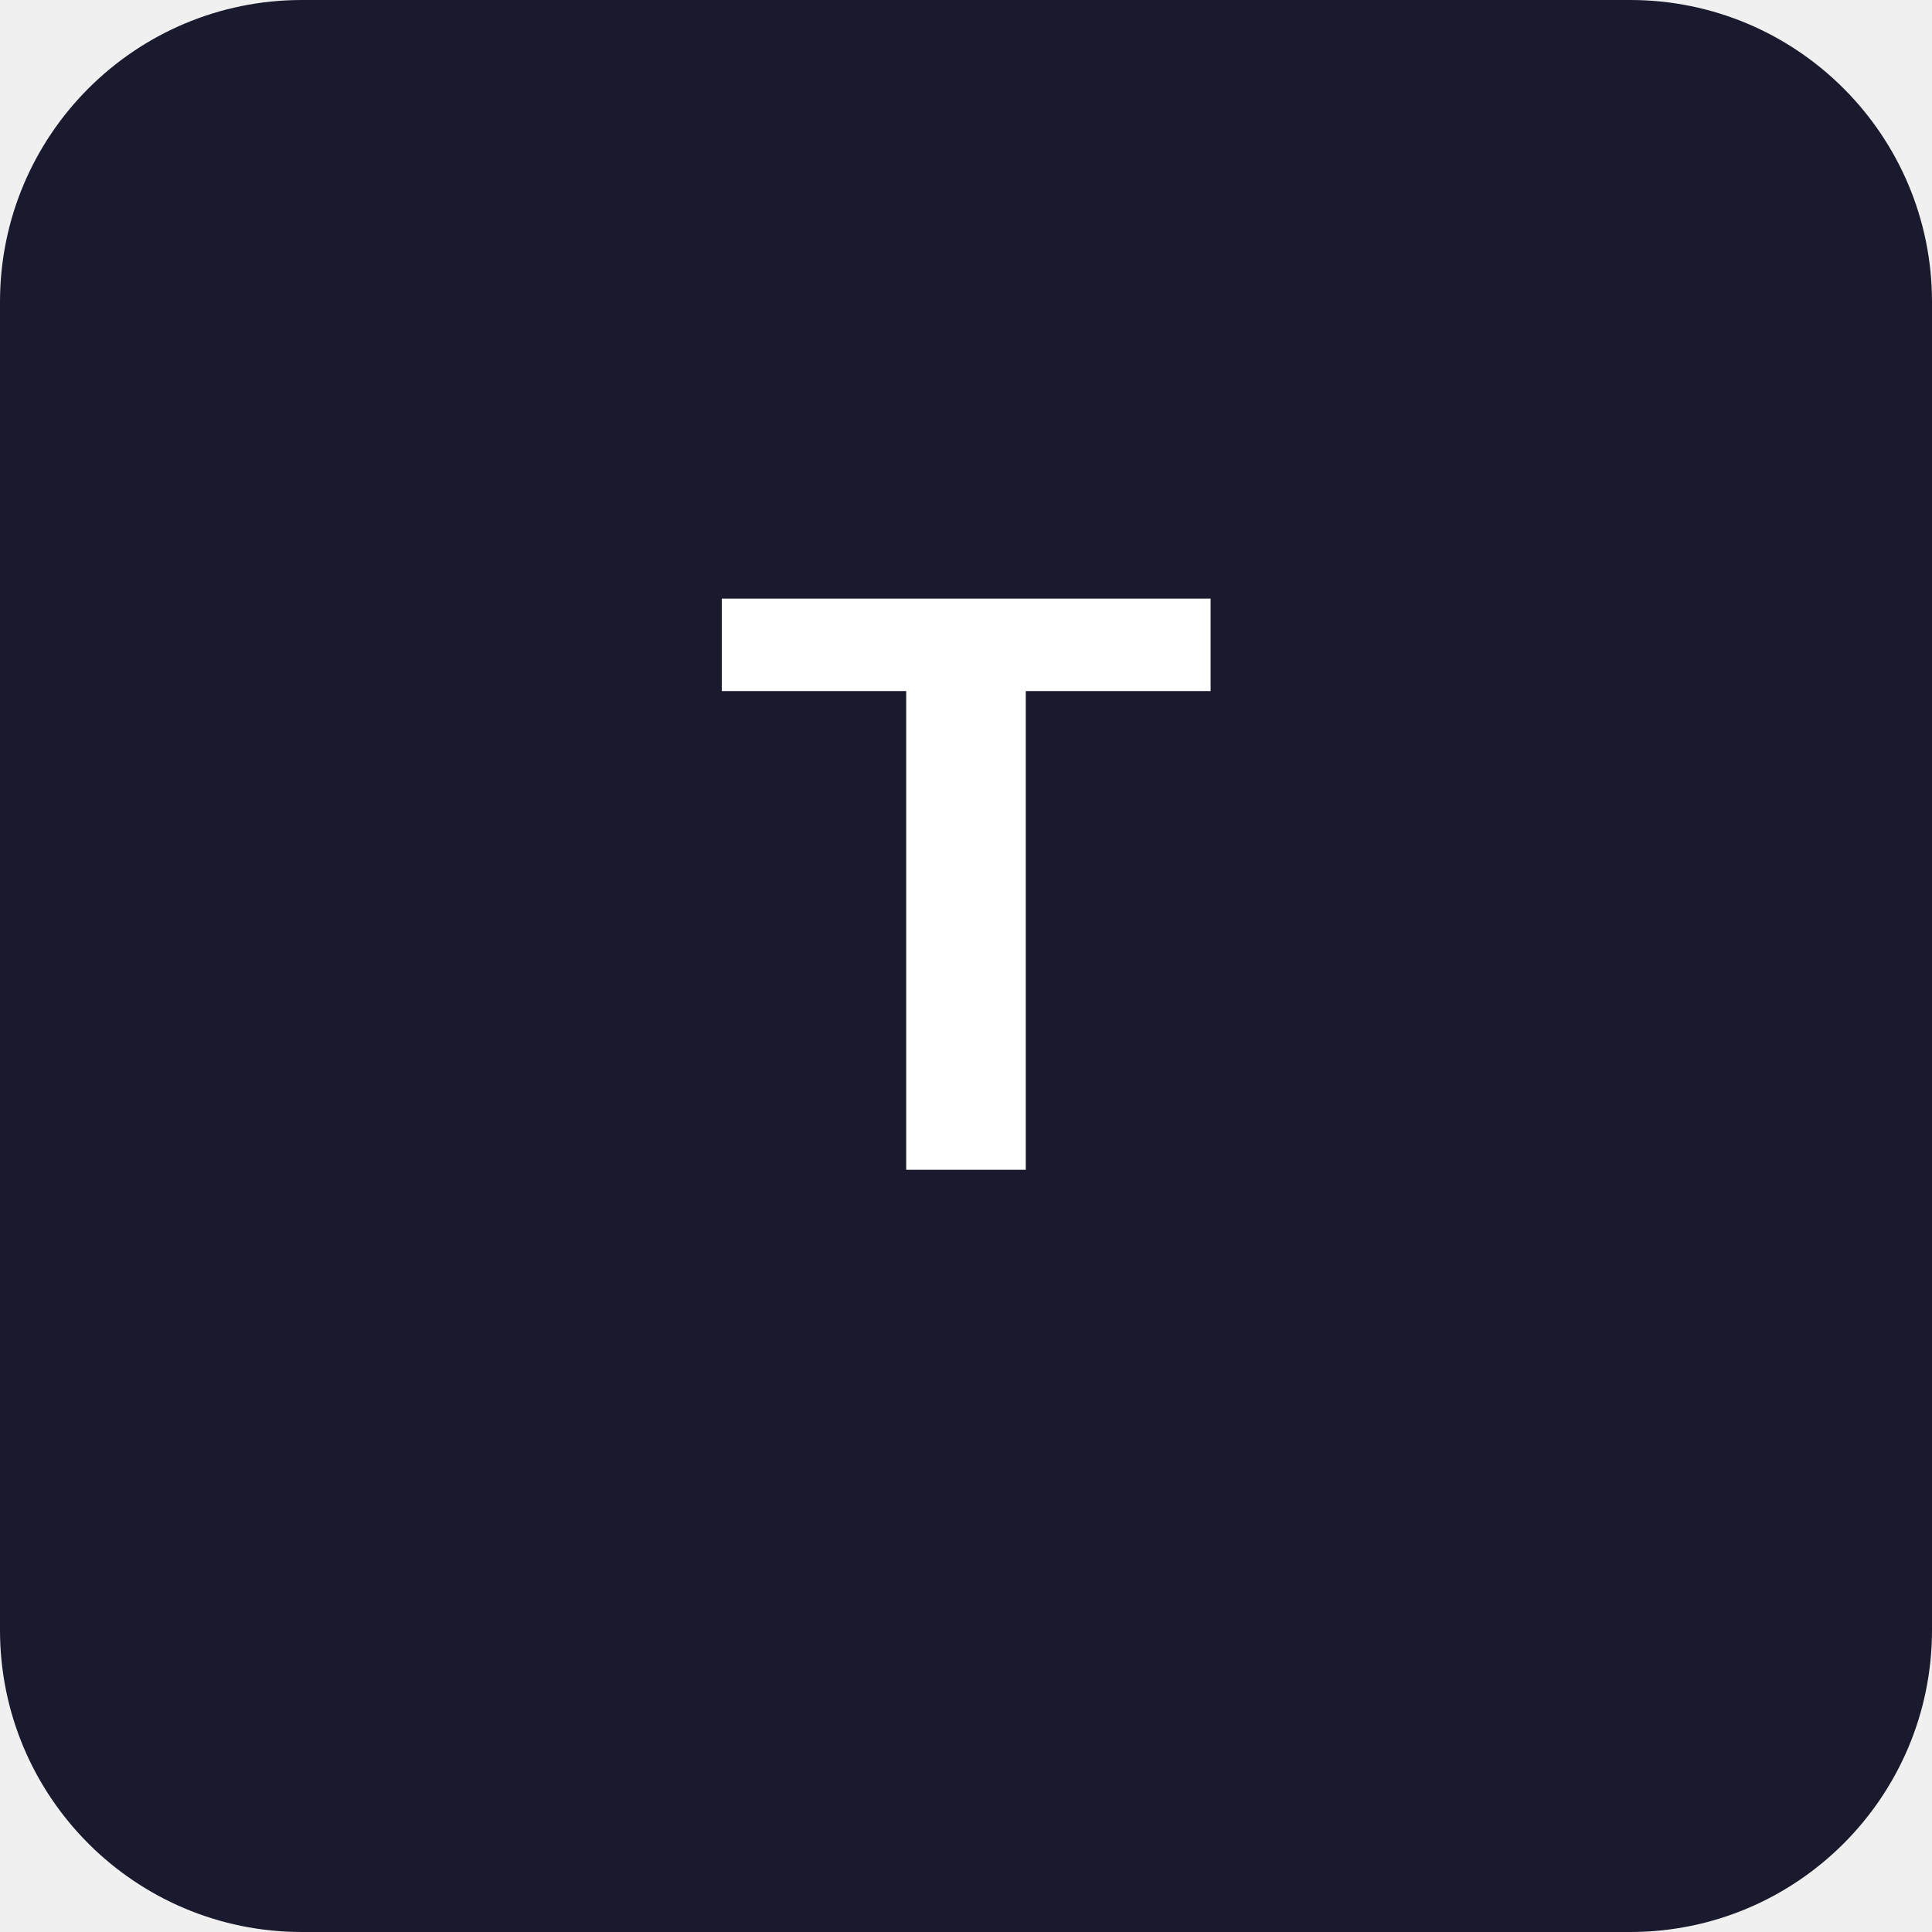
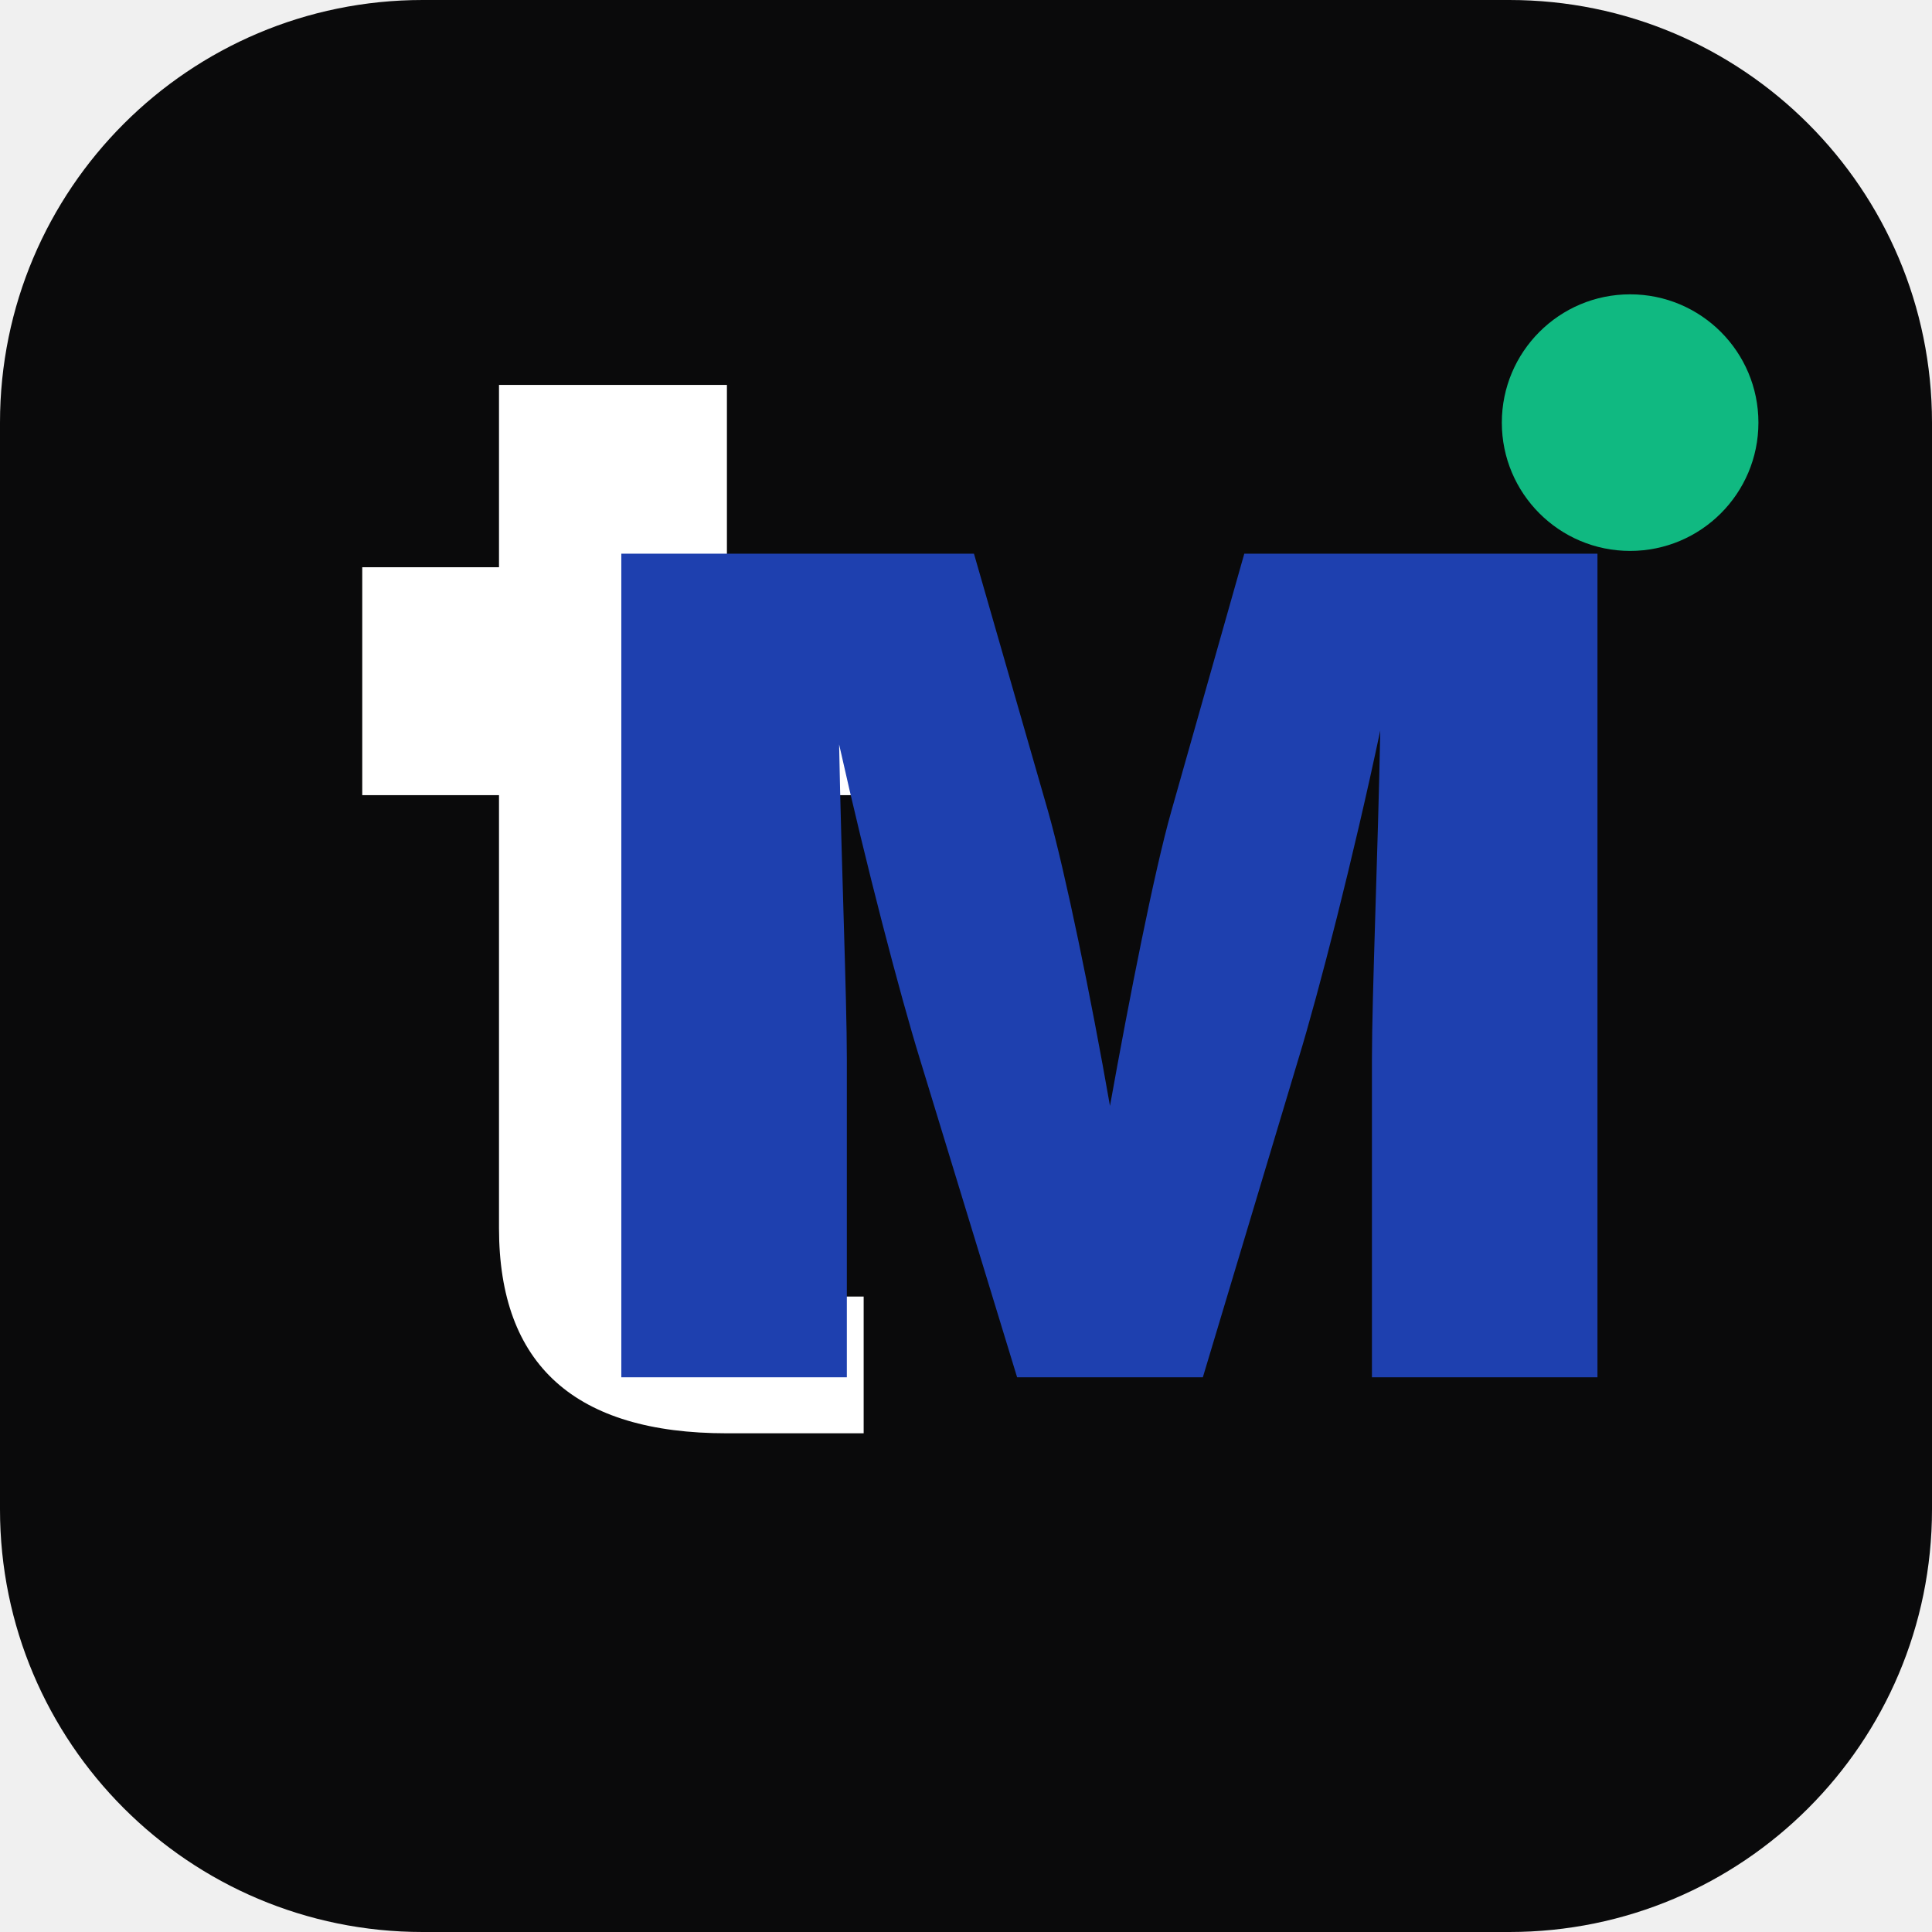
- <svg xmlns="http://www.w3.org/2000/svg" width="512" height="512" viewBox="0 0 512 512">
-   <rect width="512" height="512" rx="80" fill="#1A1A2E" />
-   <text x="256" y="310" font-family="Arial,sans-serif" font-size="220" font-weight="bold" text-anchor="middle" fill="#FFFFFF">T</text>
+ <svg xmlns="http://www.w3.org/2000/svg" viewBox="0 0 512 512" width="512" height="512">
+   <rect width="512" height="512" rx="112" fill="#0A0A0B" />
+   <g transform="translate(96 102) scale(3.02)">
+     <path d="M12 0 H32 V16 H44 V36 H32 V72 Q32 80 40 80 H44 V92 H32 Q12 92 12 74 V36 H0 V16 H12 Z" fill="#FFFFFF" />
+   </g>
+   <text x="294" y="365" font-family="Inter, system-ui, sans-serif" font-weight="900" font-size="300" letter-spacing="-22" fill="#1E40AF" text-anchor="middle">M</text>
+   <circle cx="432" cy="112" r="34" fill="#10B981" />
</svg>
